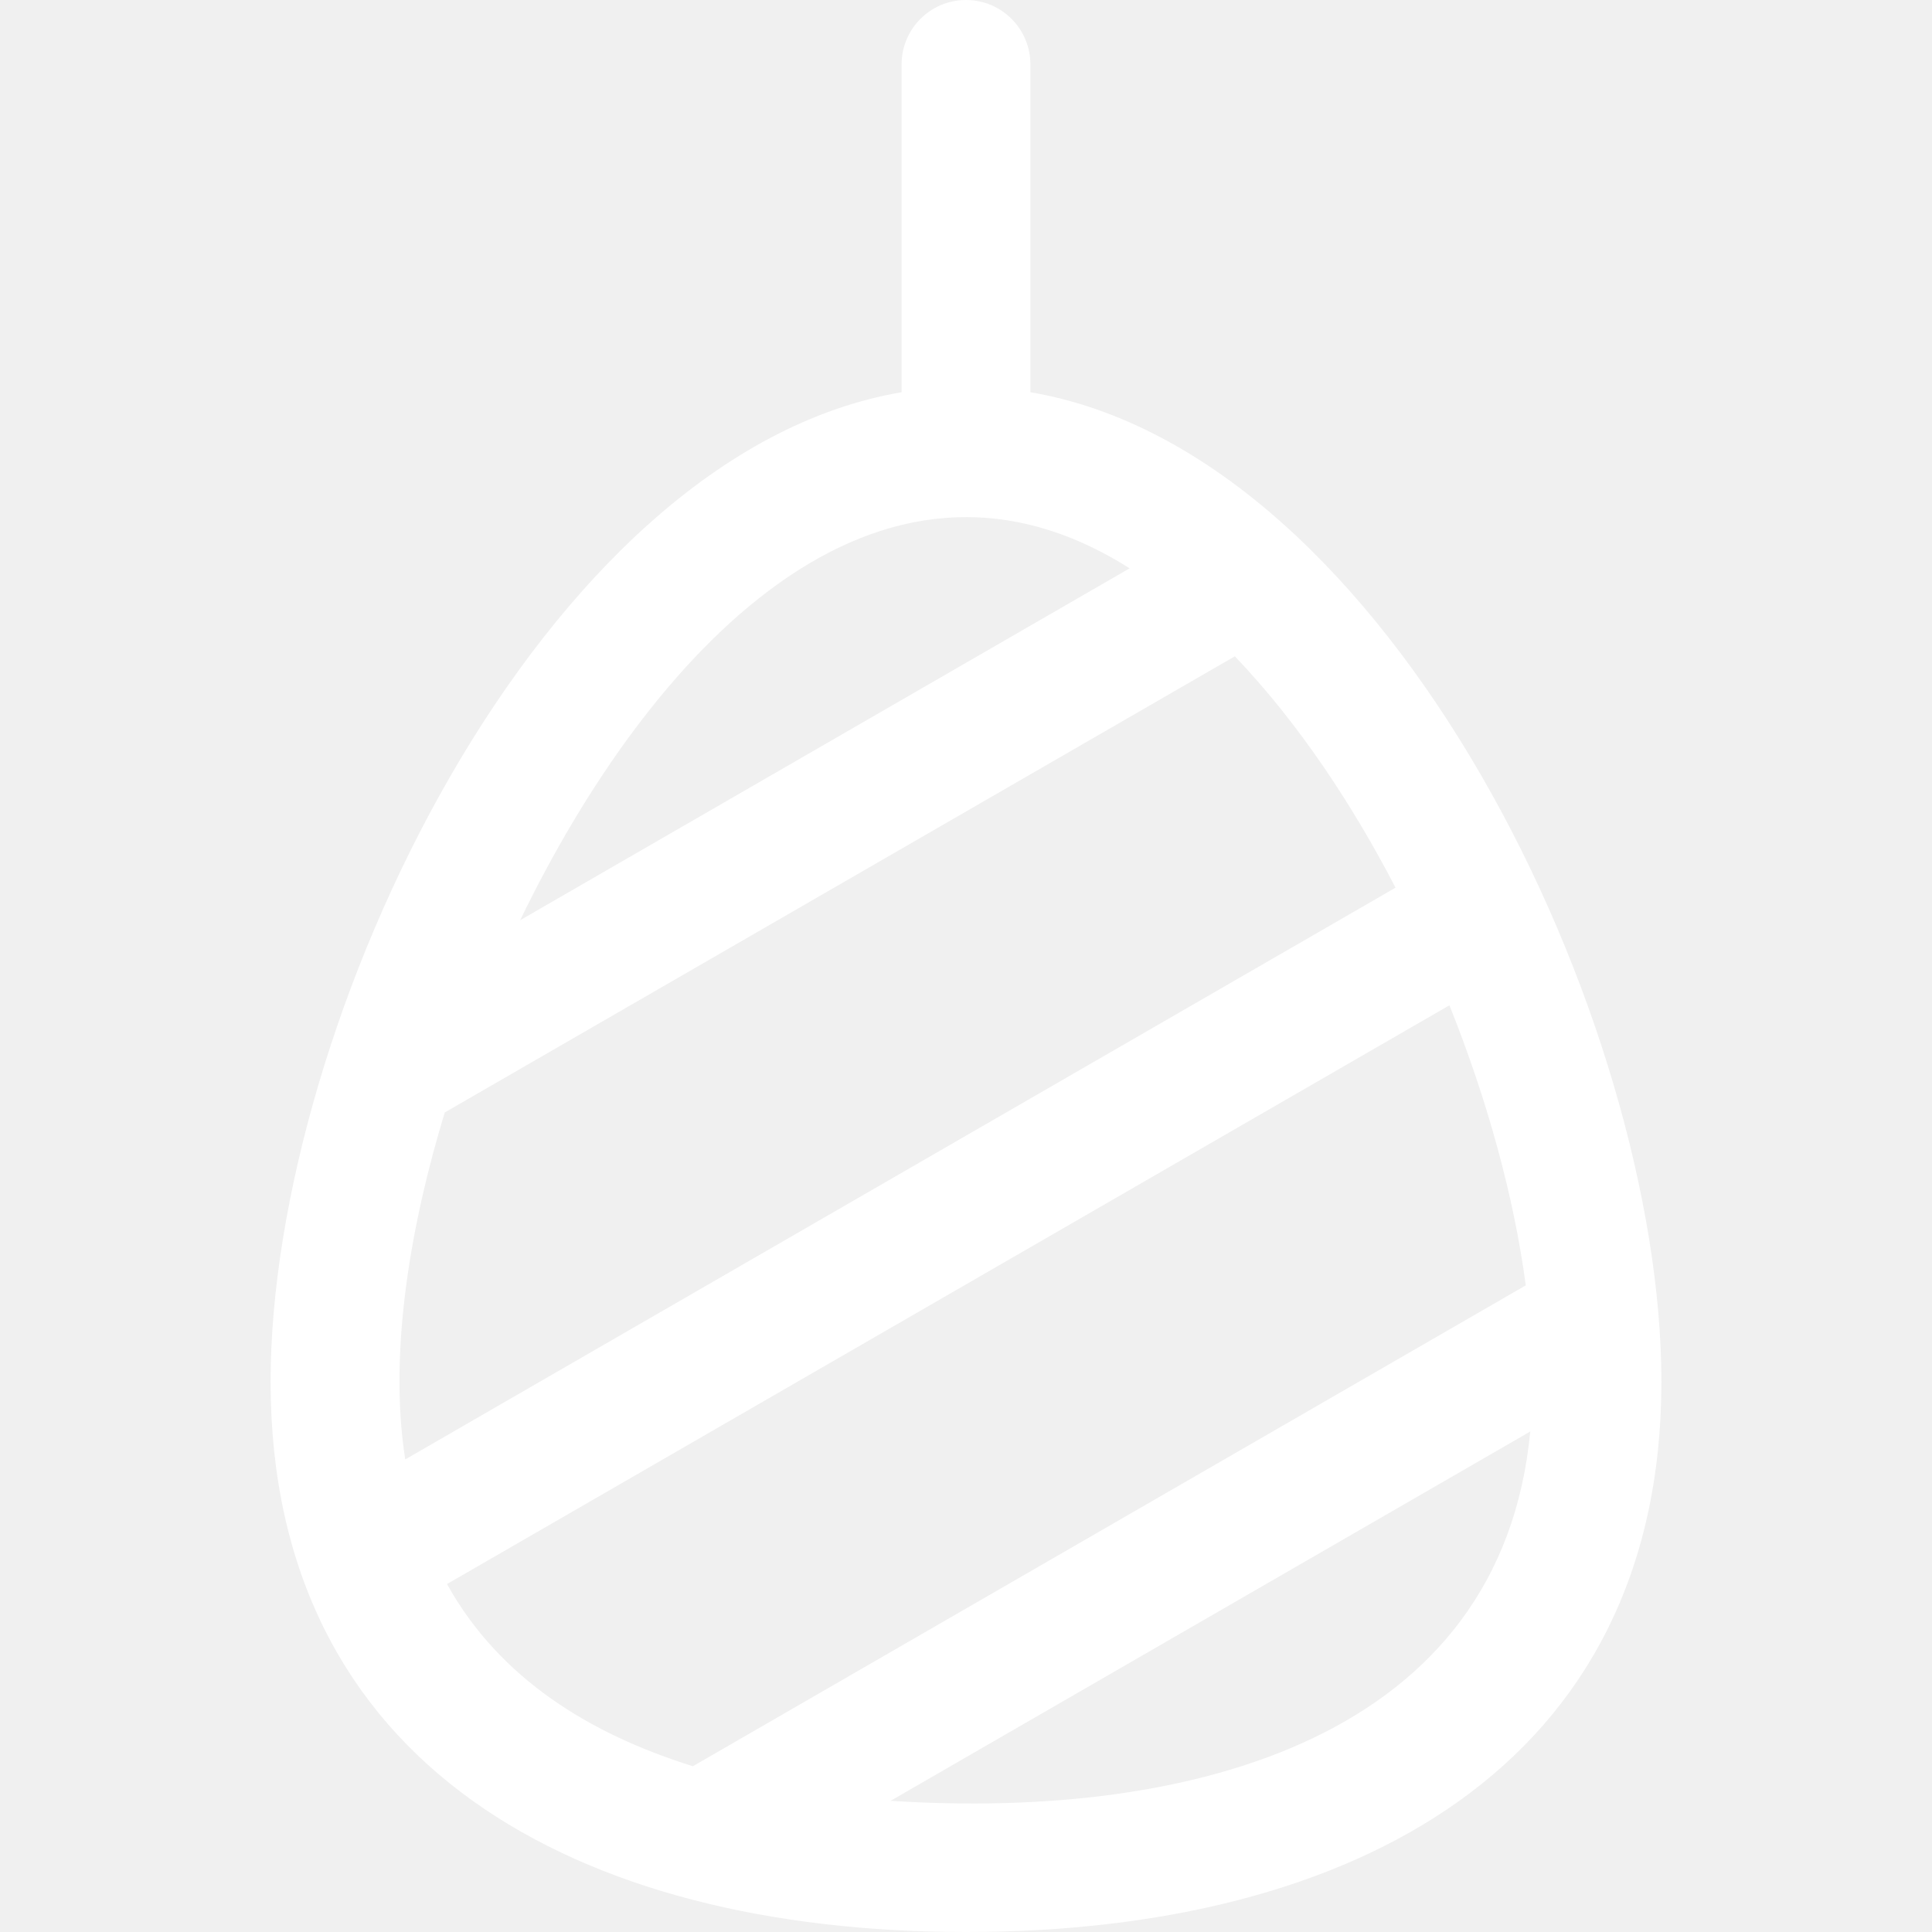
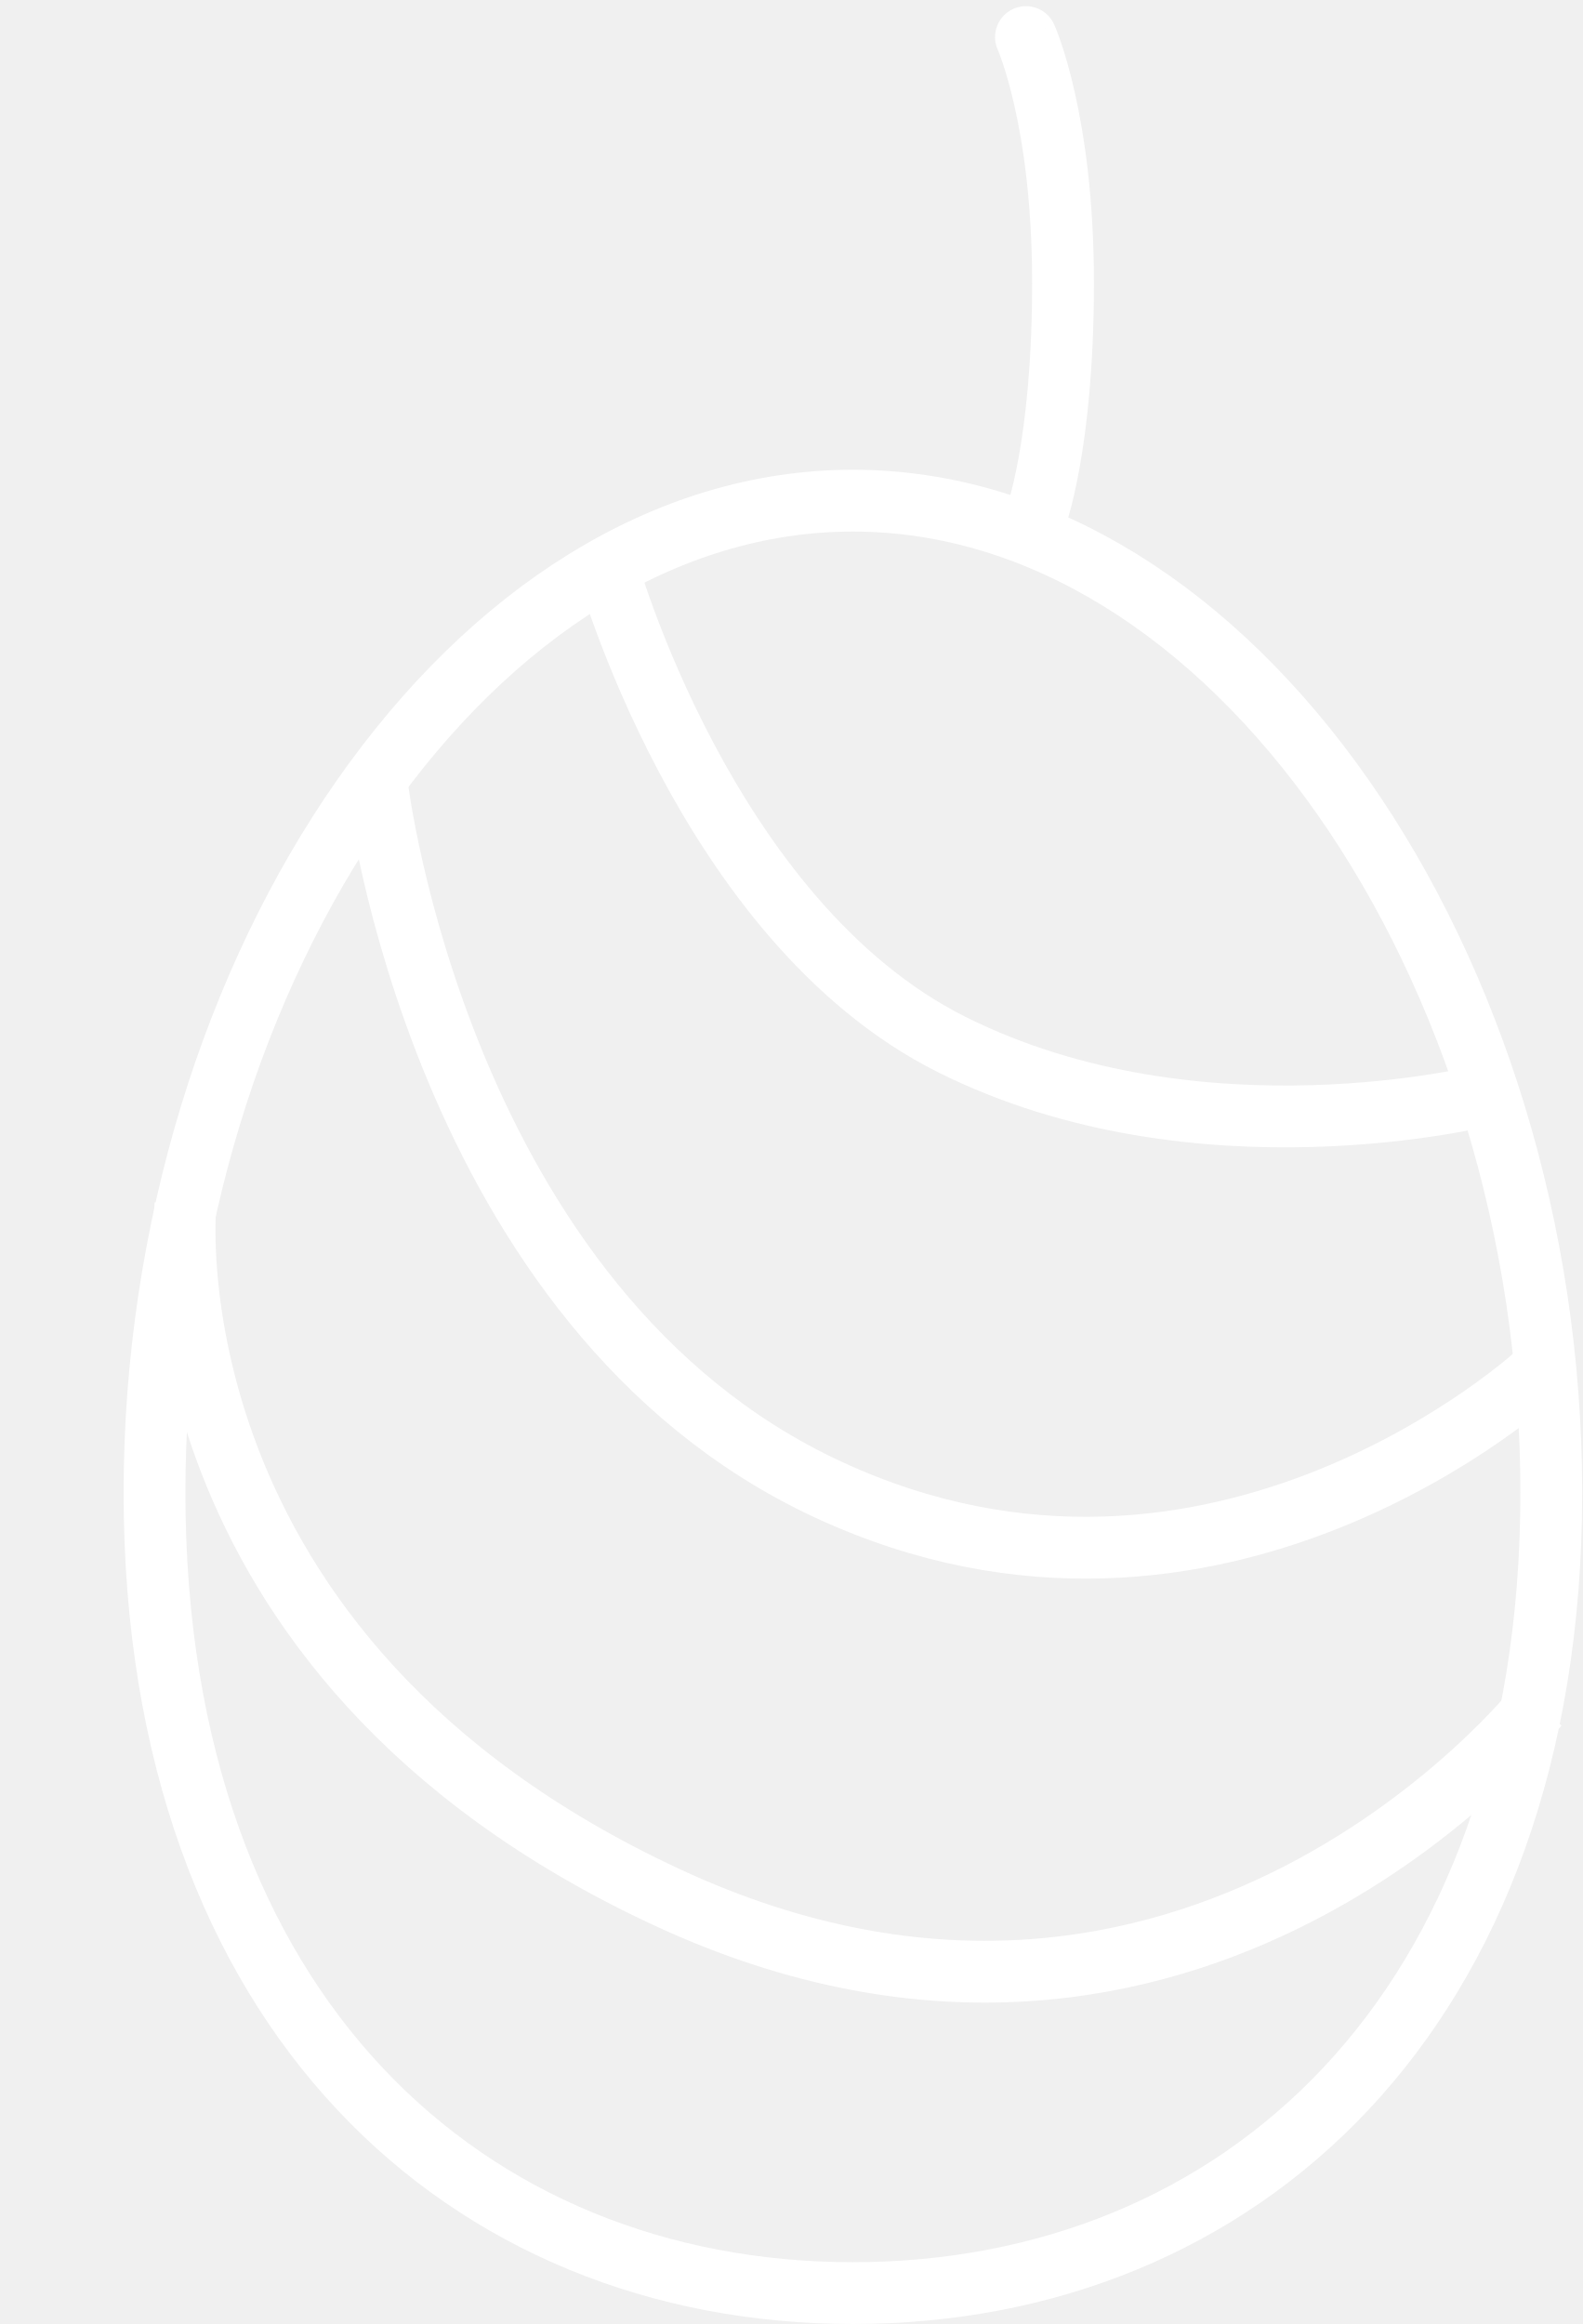
- <svg xmlns="http://www.w3.org/2000/svg" fill="#FFFFFF" version="1.1" id="Layer_1" viewBox="0 0 512 512" xml:space="preserve">
-   <g>
-     <g>
-       <path d="M273.066,103.947V17.067C273.066,7.641,265.425,0,255.999,0s-17.067,7.641-17.067,17.067v86.881    C142.902,120.285,71.711,271.731,71.711,366.136C71.711,467.61,152.685,512,255.999,512c102.915,0,184.289-44.09,184.289-145.864    C440.288,271.473,368.956,120.26,273.066,103.947z M299.362,150.615l-161.514,93.25    C172.285,172.719,232.22,108.114,299.362,150.615z M107.392,386.765c-4.598-29.272,1.873-63.733,10.476-91.953l209.377-120.884    c17.025,17.806,31.328,39.623,42.588,61.317L107.392,386.765z M118.459,419.79l265.652-153.374    c10.052,25.049,17.114,50.792,20.237,74.219l-220.72,127.431C156.485,459.609,132.434,444.945,118.459,419.79z M236.017,477.234    l169.521-97.873C397.843,460.007,316.835,482.454,236.017,477.234z" />
-     </g>
+ <svg xmlns="http://www.w3.org/2000/svg" width="128" height="188" viewBox="0 0 128 188" fill="none">
+   <g clip-path="url(#clip0_19_36)">
+     <path d="M125.5 120.751C125.5 141.962 119.061 158.122 108.896 168.957C98.734 179.789 84.667 185.5 69 185.5C53.333 185.5 39.266 179.789 29.104 168.957C18.939 158.122 12.5 141.962 12.5 120.751C12.5 99.507 18.965 79.326 29.329 64.516C39.708 49.685 53.78 40.5 69 40.5C84.22 40.5 98.292 49.685 108.671 64.516C119.035 79.326 125.5 99.507 125.5 120.751Z" stroke="white" stroke-width="5" />
+     <path d="M85.278 1.969C84.709 0.711 83.227 0.153 81.969 0.722C80.712 1.292 80.153 2.773 80.722 4.031L85.278 1.969ZM83.75 42C86.083 42.897 86.084 42.897 86.084 42.896C86.084 42.895 86.085 42.894 86.085 42.894C86.085 42.892 86.086 42.891 86.086 42.889C86.088 42.886 86.089 42.883 86.09 42.879C86.093 42.872 86.097 42.863 86.1 42.852C86.108 42.832 86.118 42.805 86.129 42.773C86.152 42.708 86.183 42.62 86.22 42.508C86.294 42.285 86.393 41.967 86.51 41.551C86.742 40.719 87.04 39.497 87.335 37.861C87.925 34.588 88.5 29.662 88.5 22.89L83.5 22.89C83.5 29.378 82.95 34.007 82.415 36.974C82.147 38.458 81.883 39.527 81.694 40.207C81.599 40.546 81.522 40.789 81.473 40.937C81.449 41.011 81.431 41.062 81.421 41.089C81.416 41.103 81.413 41.111 81.413 41.113C81.412 41.114 81.412 41.114 81.413 41.112C81.413 41.111 81.414 41.11 81.414 41.108C81.415 41.108 81.415 41.107 81.415 41.106C81.416 41.105 81.416 41.105 81.416 41.104C81.416 41.103 81.417 41.103 83.75 42ZM88.5 22.89C88.5 16.07 87.728 10.912 86.938 7.421C86.544 5.676 86.145 4.349 85.836 3.44C85.682 2.985 85.55 2.636 85.453 2.39C85.405 2.268 85.365 2.172 85.335 2.101C85.32 2.066 85.308 2.038 85.298 2.016C85.293 2.005 85.289 1.995 85.286 1.988C85.284 1.984 85.283 1.98 85.281 1.977C85.281 1.976 85.28 1.974 85.279 1.973C85.279 1.972 85.279 1.971 85.278 1.971C85.278 1.97 85.278 1.969 83 3C80.722 4.031 80.722 4.03 80.722 4.029C80.722 4.029 80.721 4.028 80.721 4.028C80.721 4.027 80.72 4.026 80.72 4.025C80.719 4.024 80.719 4.023 80.719 4.022C80.718 4.021 80.718 4.021 80.719 4.023C80.721 4.027 80.725 4.037 80.732 4.054C80.746 4.087 80.771 4.146 80.805 4.231C80.871 4.4 80.974 4.672 81.101 5.047C81.355 5.795 81.706 6.954 82.062 8.524C82.772 11.663 83.5 16.45 83.5 22.89L88.5 22.89Z" fill="white" />
+     <path d="M49 45.5C49 45.5 57 74.5 77 84.5C97 94.5 120.256 88.571 120.256 88.571" stroke="white" stroke-width="5" />
+     <path d="M30.5 63.5C30.5 63.5 35.5 105.884 67 120.5C98.5 135.116 124.5 111 124.5 111" stroke="white" stroke-width="5" />
+     <path d="M15 97.5C15 97.5 11.5 133.78 54 153.5C96.5 173.22 124.366 138.029 124.366 138.029" stroke="white" stroke-width="5" />
  </g>
+   <defs>
+     <clipPath id="clip0_19_36">
+       <rect width="127.65" height="188" fill="white" transform="translate(0.350445)" />
+     </clipPath>
+   </defs>
</svg>
